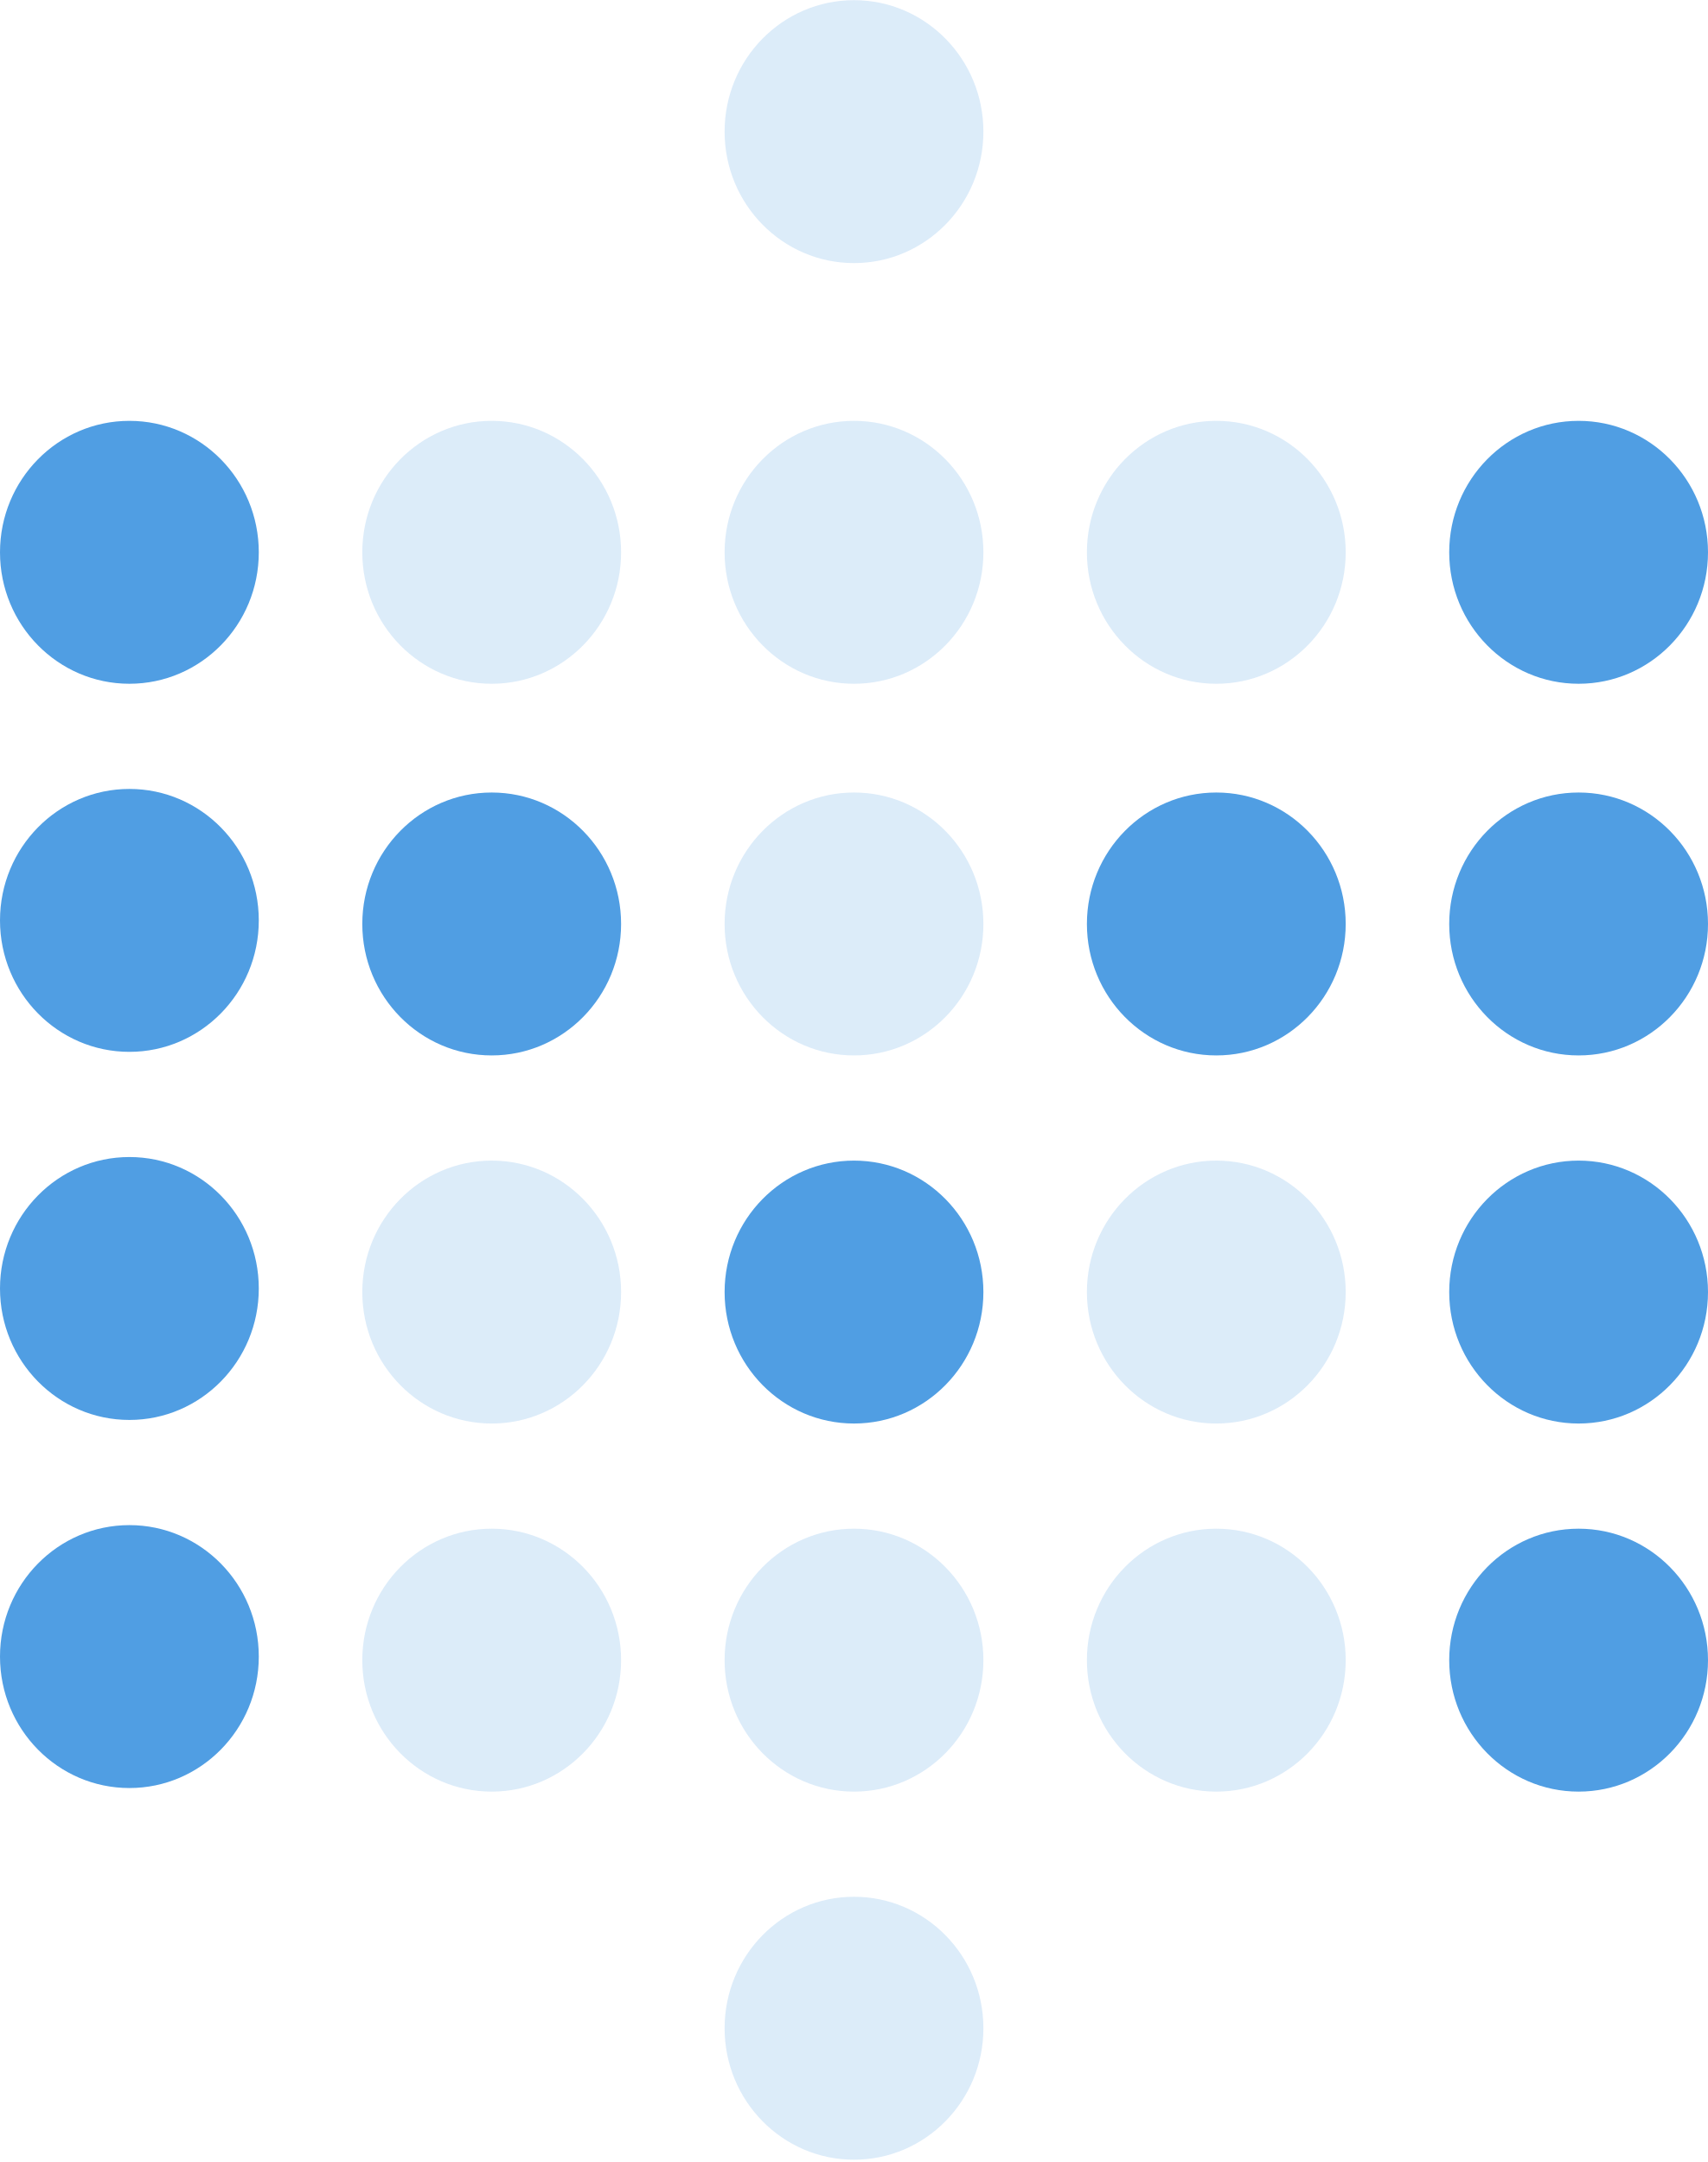
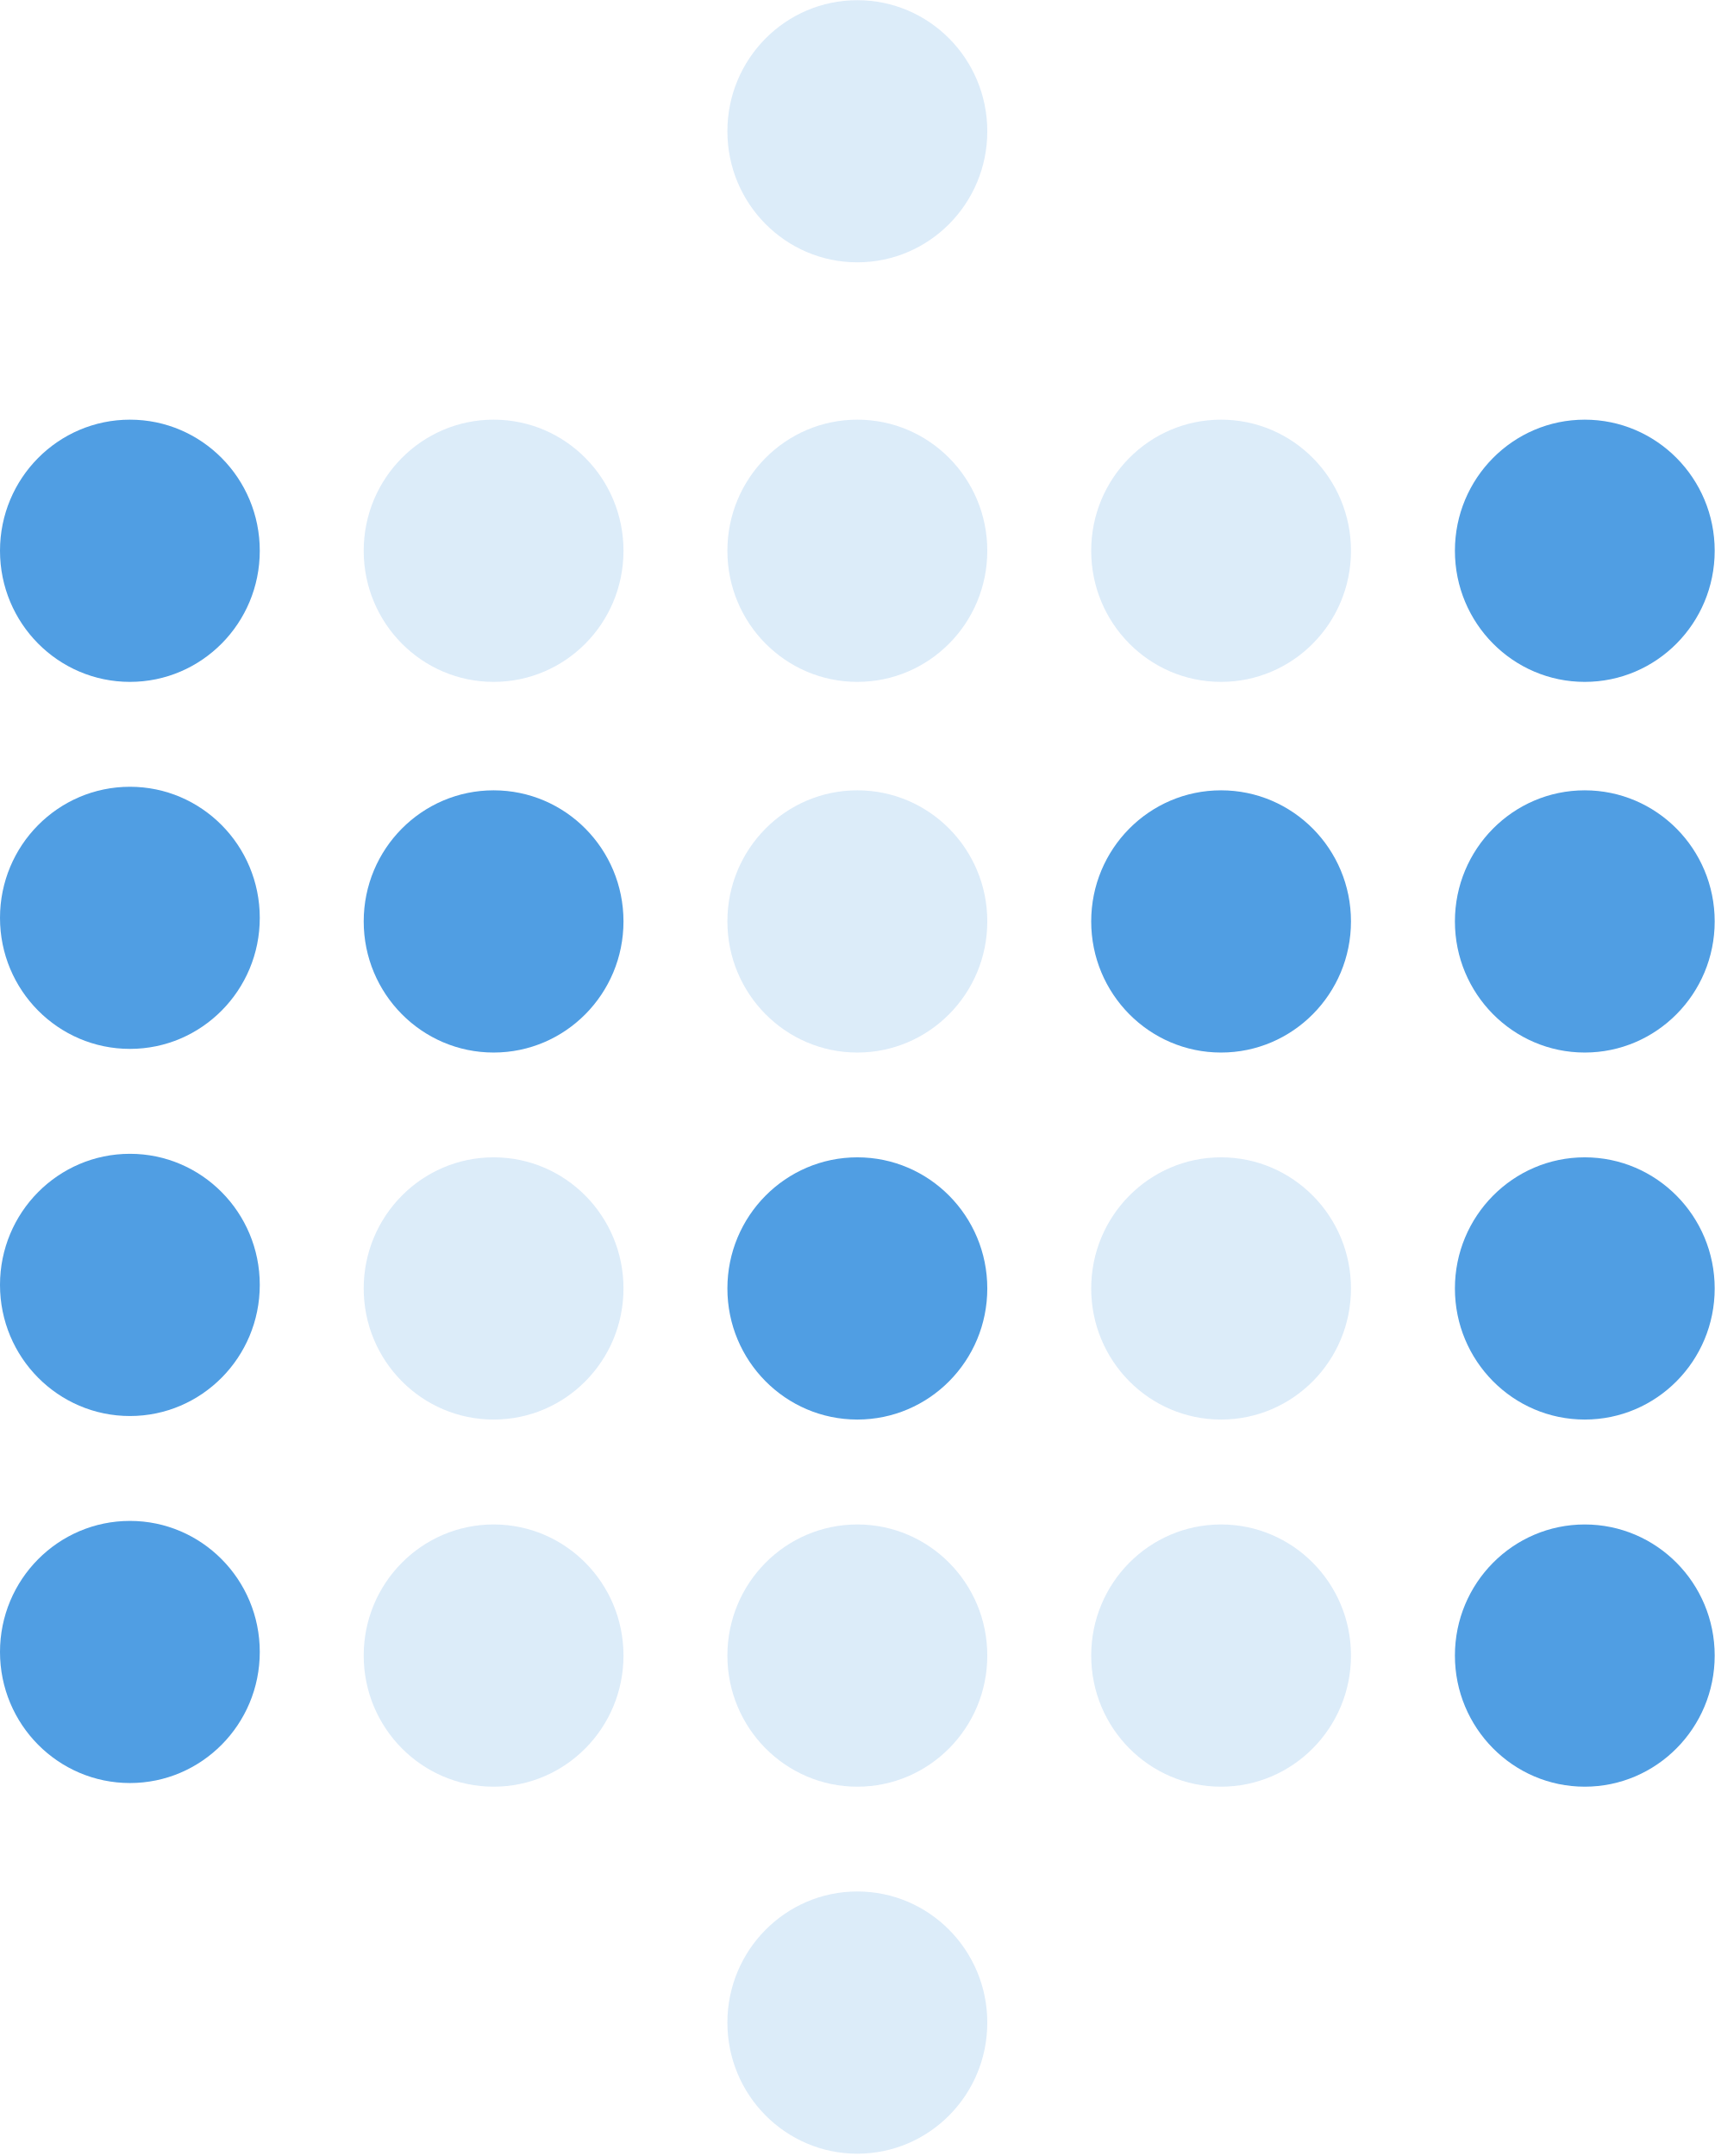
- <svg xmlns="http://www.w3.org/2000/svg" width="1975" height="2500" viewBox="0 0 256 324" preserveAspectRatio="xMidYMid">
-   <g fill="#509EE3">
-     <ellipse cx="19.394" cy="82.757" rx="19.394" ry="19.704" />
-     <ellipse cx="19.394" cy="137.928" rx="19.394" ry="19.704" />
-     <ellipse opacity=".2" cx="73.697" cy="82.757" rx="19.394" ry="19.704" />
-     <ellipse cx="73.697" cy="138.464" rx="19.394" ry="19.704" />
-     <ellipse opacity=".2" cx="128" cy="82.757" rx="19.394" ry="19.704" />
-     <ellipse opacity=".2" cx="128" cy="19.704" rx="19.394" ry="19.704" />
-     <ellipse opacity=".2" cx="128" cy="138.464" rx="19.394" ry="19.704" />
-     <ellipse opacity=".2" cx="182.303" cy="82.757" rx="19.394" ry="19.704" />
-     <ellipse cx="236.606" cy="82.757" rx="19.394" ry="19.704" />
-     <ellipse cx="182.303" cy="138.464" rx="19.394" ry="19.704" />
-     <ellipse cx="236.606" cy="138.464" rx="19.394" ry="19.704" />
-     <ellipse cx="19.394" cy="193.099" rx="19.394" ry="19.704" />
-     <ellipse opacity=".2" cx="73.697" cy="193.635" rx="19.394" ry="19.704" />
-     <ellipse cx="128" cy="193.635" rx="19.394" ry="19.704" />
-     <ellipse opacity=".2" cx="182.303" cy="193.635" rx="19.394" ry="19.704" />
-     <ellipse cx="236.606" cy="193.635" rx="19.394" ry="19.704" />
-     <ellipse cx="19.394" cy="248.27" rx="19.394" ry="19.704" />
-     <ellipse opacity=".2" cx="73.697" cy="248.806" rx="19.394" ry="19.704" />
-     <ellipse opacity=".2" cx="128" cy="248.806" rx="19.394" ry="19.704" />
-     <ellipse opacity=".2" cx="128" cy="303.977" rx="19.394" ry="19.704" />
-     <ellipse opacity=".2" cx="182.303" cy="248.806" rx="19.394" ry="19.704" />
-     <ellipse cx="236.606" cy="248.806" rx="19.394" ry="19.704" />
+ <svg xmlns="http://www.w3.org/2000/svg" xmlns:xlink="http://www.w3.org/1999/xlink" width="70pt" height="88pt" viewBox="0 0 70 88" version="1.1">
+   <defs>
+     <filter id="alpha" filterUnits="objectBoundingBox" x="0%" y="0%" width="100%" height="100%">
+       <feColorMatrix type="matrix" in="SourceGraphic" values="0 0 0 0 1 0 0 0 0 1 0 0 0 0 1 0 0 0 1 0" />
+     </filter>
+     <mask id="mask0">
+       <g filter="url(#alpha)">
+         <rect x="0" y="0" width="70" height="88" style="fill:rgb(0%,0%,0%);fill-opacity:0.2;stroke:none;" />
+       </g>
+     </mask>
+     <clipPath id="clip1">
+       <rect x="0" y="0" width="70" height="88" />
+     </clipPath>
+     <g id="surface5" clip-path="url(#clip1)">
+       <path style=" stroke:none;fill-rule:nonzero;fill:rgb(31.373%,61.961%,89.02%);fill-opacity:1;" d="M 25.453 22.48 C 25.453 19.523 23.082 17.129 20.152 17.129 C 17.223 17.129 14.848 19.523 14.848 22.48 C 14.848 25.438 17.223 27.832 20.152 27.832 C 23.082 27.832 25.453 25.438 25.453 22.48 Z M 25.453 22.48 " />
+     </g>
+     <mask id="mask1">
+       <g filter="url(#alpha)">
+         <rect x="0" y="0" width="70" height="88" style="fill:rgb(0%,0%,0%);fill-opacity:0.2;stroke:none;" />
+       </g>
+     </mask>
+     <clipPath id="clip2">
+       <rect x="0" y="0" width="70" height="88" />
+     </clipPath>
+     <g id="surface8" clip-path="url(#clip2)">
+       <path style=" stroke:none;fill-rule:nonzero;fill:rgb(31.373%,61.961%,89.02%);fill-opacity:1;" d="M 40.305 22.48 C 40.305 19.523 37.93 17.129 35 17.129 C 32.07 17.129 29.695 19.523 29.695 22.48 C 29.695 25.438 32.07 27.832 35 27.832 C 37.93 27.832 40.305 25.438 40.305 22.48 Z M 40.305 22.48 " />
+     </g>
+     <mask id="mask2">
+       <g filter="url(#alpha)">
+         <rect x="0" y="0" width="70" height="88" style="fill:rgb(0%,0%,0%);fill-opacity:0.2;stroke:none;" />
+       </g>
+     </mask>
+     <clipPath id="clip3">
+       <rect x="0" y="0" width="70" height="88" />
+     </clipPath>
+     <g id="surface11" clip-path="url(#clip3)">
+       <path style=" stroke:none;fill-rule:nonzero;fill:rgb(31.373%,61.961%,89.02%);fill-opacity:1;" d="M 40.305 5.359 C 40.305 2.402 37.93 0.008 35 0.008 C 32.07 0.008 29.695 2.402 29.695 5.359 C 29.695 8.312 32.07 10.707 35 10.707 C 37.93 10.707 40.305 8.312 40.305 5.359 Z M 40.305 5.359 " />
+     </g>
+     <mask id="mask3">
+       <g filter="url(#alpha)">
+         <rect x="0" y="0" width="70" height="88" style="fill:rgb(0%,0%,0%);fill-opacity:0.2;stroke:none;" />
+       </g>
+     </mask>
+     <clipPath id="clip4">
+       <rect x="0" y="0" width="70" height="88" />
+     </clipPath>
+     <g id="surface14" clip-path="url(#clip4)">
+       <path style=" stroke:none;fill-rule:nonzero;fill:rgb(31.373%,61.961%,89.02%);fill-opacity:1;" d="M 40.305 37.609 C 40.305 34.652 37.93 32.258 35 32.258 C 32.07 32.258 29.695 34.652 29.695 37.609 C 29.695 40.562 32.07 42.961 35 42.961 C 37.93 42.961 40.305 40.562 40.305 37.609 Z M 40.305 37.609 " />
+     </g>
+     <mask id="mask4">
+       <g filter="url(#alpha)">
+         <rect x="0" y="0" width="70" height="88" style="fill:rgb(0%,0%,0%);fill-opacity:0.2;stroke:none;" />
+       </g>
+     </mask>
+     <clipPath id="clip5">
+       <rect x="0" y="0" width="70" height="88" />
+     </clipPath>
+     <g id="surface17" clip-path="url(#clip5)">
+       <path style=" stroke:none;fill-rule:nonzero;fill:rgb(31.373%,61.961%,89.02%);fill-opacity:1;" d="M 55.152 22.48 C 55.152 19.523 52.777 17.129 49.848 17.129 C 46.918 17.129 44.547 19.523 44.547 22.48 C 44.547 25.438 46.918 27.832 49.848 27.832 C 52.777 27.832 55.152 25.438 55.152 22.48 Z M 55.152 22.48 " />
+     </g>
+     <mask id="mask5">
+       <g filter="url(#alpha)">
+         <rect x="0" y="0" width="70" height="88" style="fill:rgb(0%,0%,0%);fill-opacity:0.2;stroke:none;" />
+       </g>
+     </mask>
+     <clipPath id="clip6">
+       <rect x="0" y="0" width="70" height="88" />
+     </clipPath>
+     <g id="surface20" clip-path="url(#clip6)">
+       <path style=" stroke:none;fill-rule:nonzero;fill:rgb(31.373%,61.961%,89.02%);fill-opacity:1;" d="M 25.453 52.59 C 25.453 49.637 23.082 47.238 20.152 47.238 C 17.223 47.238 14.848 49.637 14.848 52.59 C 14.848 55.547 17.223 57.941 20.152 57.941 C 23.082 57.941 25.453 55.547 25.453 52.59 Z M 25.453 52.59 " />
+     </g>
+     <mask id="mask6">
+       <g filter="url(#alpha)">
+         <rect x="0" y="0" width="70" height="88" style="fill:rgb(0%,0%,0%);fill-opacity:0.2;stroke:none;" />
+       </g>
+     </mask>
+     <clipPath id="clip7">
+       <rect x="0" y="0" width="70" height="88" />
+     </clipPath>
+     <g id="surface23" clip-path="url(#clip7)">
+       <path style=" stroke:none;fill-rule:nonzero;fill:rgb(31.373%,61.961%,89.02%);fill-opacity:1;" d="M 55.152 52.59 C 55.152 49.637 52.777 47.238 49.848 47.238 C 46.918 47.238 44.547 49.637 44.547 52.59 C 44.547 55.547 46.918 57.941 49.848 57.941 C 52.777 57.941 55.152 55.547 55.152 52.59 Z M 55.152 52.59 " />
+     </g>
+     <mask id="mask7">
+       <g filter="url(#alpha)">
+         <rect x="0" y="0" width="70" height="88" style="fill:rgb(0%,0%,0%);fill-opacity:0.2;stroke:none;" />
+       </g>
+     </mask>
+     <clipPath id="clip8">
+       <rect x="0" y="0" width="70" height="88" />
+     </clipPath>
+     <g id="surface26" clip-path="url(#clip8)">
+       <path style=" stroke:none;fill-rule:nonzero;fill:rgb(31.373%,61.961%,89.02%);fill-opacity:1;" d="M 25.453 67.574 C 25.453 64.617 23.082 62.223 20.152 62.223 C 17.223 62.223 14.848 64.617 14.848 67.574 C 14.848 70.527 17.223 72.926 20.152 72.926 C 23.082 72.926 25.453 70.527 25.453 67.574 Z M 25.453 67.574 " />
+     </g>
+     <mask id="mask8">
+       <g filter="url(#alpha)">
+         <rect x="0" y="0" width="70" height="88" style="fill:rgb(0%,0%,0%);fill-opacity:0.2;stroke:none;" />
+       </g>
+     </mask>
+     <clipPath id="clip9">
+       <rect x="0" y="0" width="70" height="88" />
+     </clipPath>
+     <g id="surface29" clip-path="url(#clip9)">
+       <path style=" stroke:none;fill-rule:nonzero;fill:rgb(31.373%,61.961%,89.02%);fill-opacity:1;" d="M 40.305 67.574 C 40.305 64.617 37.93 62.223 35 62.223 C 32.07 62.223 29.695 64.617 29.695 67.574 C 29.695 70.527 32.07 72.926 35 72.926 C 37.93 72.926 40.305 70.527 40.305 67.574 Z M 40.305 67.574 " />
+     </g>
+     <mask id="mask9">
+       <g filter="url(#alpha)">
+         <rect x="0" y="0" width="70" height="88" style="fill:rgb(0%,0%,0%);fill-opacity:0.2;stroke:none;" />
+       </g>
+     </mask>
+     <clipPath id="clip10">
+       <rect x="0" y="0" width="70" height="88" />
+     </clipPath>
+     <g id="surface32" clip-path="url(#clip10)">
+       <path style=" stroke:none;fill-rule:nonzero;fill:rgb(31.373%,61.961%,89.02%);fill-opacity:1;" d="M 40.305 82.555 C 40.305 79.602 37.93 77.203 35 77.203 C 32.07 77.203 29.695 79.602 29.695 82.555 C 29.695 85.512 32.07 87.906 35 87.906 C 37.93 87.906 40.305 85.512 40.305 82.555 Z M 40.305 82.555 " />
+     </g>
+     <mask id="mask10">
+       <g filter="url(#alpha)">
+         <rect x="0" y="0" width="70" height="88" style="fill:rgb(0%,0%,0%);fill-opacity:0.2;stroke:none;" />
+       </g>
+     </mask>
+     <clipPath id="clip11">
+       <rect x="0" y="0" width="70" height="88" />
+     </clipPath>
+     <g id="surface35" clip-path="url(#clip11)">
+       <path style=" stroke:none;fill-rule:nonzero;fill:rgb(31.373%,61.961%,89.02%);fill-opacity:1;" d="M 55.152 67.574 C 55.152 64.617 52.777 62.223 49.848 62.223 C 46.918 62.223 44.547 64.617 44.547 67.574 C 44.547 70.527 46.918 72.926 49.848 72.926 C 52.777 72.926 55.152 70.527 55.152 67.574 Z M 55.152 67.574 " />
+     </g>
+   </defs>
+   <g id="surface1">
+     <path style=" stroke:none;fill-rule:nonzero;fill:rgb(31.373%,61.961%,89.02%);fill-opacity:1;" d="M 10.605 22.48 C 10.605 19.523 8.23 17.129 5.305 17.129 C 2.375 17.129 0 19.523 0 22.48 C 0 25.438 2.375 27.832 5.305 27.832 C 8.23 27.832 10.605 25.438 10.605 22.48 Z M 10.605 22.48 " />
+     <path style=" stroke:none;fill-rule:nonzero;fill:rgb(31.373%,61.961%,89.02%);fill-opacity:1;" d="M 10.605 37.465 C 10.605 34.508 8.23 32.113 5.305 32.113 C 2.375 32.113 0 34.508 0 37.465 C 0 40.418 2.375 42.812 5.305 42.812 C 8.23 42.812 10.605 40.418 10.605 37.465 Z M 10.605 37.465 " />
+     <use xlink:href="#surface5" mask="url(#mask0)" />
+     <path style=" stroke:none;fill-rule:nonzero;fill:rgb(31.373%,61.961%,89.02%);fill-opacity:1;" d="M 25.453 37.609 C 25.453 34.652 23.082 32.258 20.152 32.258 C 17.223 32.258 14.848 34.652 14.848 37.609 C 14.848 40.562 17.223 42.961 20.152 42.961 C 23.082 42.961 25.453 40.562 25.453 37.609 Z M 25.453 37.609 " />
+     <use xlink:href="#surface8" mask="url(#mask1)" />
+     <use xlink:href="#surface11" mask="url(#mask2)" />
+     <use xlink:href="#surface14" mask="url(#mask3)" />
+     <use xlink:href="#surface17" mask="url(#mask4)" />
+     <path style=" stroke:none;fill-rule:nonzero;fill:rgb(31.373%,61.961%,89.02%);fill-opacity:1;" d="M 70 22.48 C 70 19.523 67.625 17.129 64.695 17.129 C 61.77 17.129 59.395 19.523 59.395 22.48 C 59.395 25.438 61.77 27.832 64.695 27.832 C 67.625 27.832 70 25.438 70 22.48 Z M 70 22.48 " />
+     <path style=" stroke:none;fill-rule:nonzero;fill:rgb(31.373%,61.961%,89.02%);fill-opacity:1;" d="M 55.152 37.609 C 55.152 34.652 52.777 32.258 49.848 32.258 C 46.918 32.258 44.547 34.652 44.547 37.609 C 44.547 40.562 46.918 42.961 49.848 42.961 C 52.777 42.961 55.152 40.562 55.152 37.609 Z M 55.152 37.609 " />
+     <path style=" stroke:none;fill-rule:nonzero;fill:rgb(31.373%,61.961%,89.02%);fill-opacity:1;" d="M 70 37.609 C 70 34.652 67.625 32.258 64.695 32.258 C 61.77 32.258 59.395 34.652 59.395 37.609 C 59.395 40.562 61.77 42.961 64.695 42.961 C 67.625 42.961 70 40.562 70 37.609 Z M 70 37.609 " />
+     <path style=" stroke:none;fill-rule:nonzero;fill:rgb(31.373%,61.961%,89.02%);fill-opacity:1;" d="M 10.605 52.445 C 10.605 49.488 8.23 47.094 5.305 47.094 C 2.375 47.094 0 49.488 0 52.445 C 0 55.402 2.375 57.797 5.305 57.797 C 8.23 57.797 10.605 55.402 10.605 52.445 Z M 10.605 52.445 " />
+     <use xlink:href="#surface20" mask="url(#mask5)" />
+     <path style=" stroke:none;fill-rule:nonzero;fill:rgb(31.373%,61.961%,89.02%);fill-opacity:1;" d="M 40.305 52.59 C 40.305 49.637 37.93 47.238 35 47.238 C 32.07 47.238 29.695 49.637 29.695 52.59 C 29.695 55.547 32.07 57.941 35 57.941 C 37.93 57.941 40.305 55.547 40.305 52.59 Z M 40.305 52.59 " />
+     <use xlink:href="#surface23" mask="url(#mask6)" />
+     <path style=" stroke:none;fill-rule:nonzero;fill:rgb(31.373%,61.961%,89.02%);fill-opacity:1;" d="M 70 52.59 C 70 49.637 67.625 47.238 64.695 47.238 C 61.77 47.238 59.395 49.637 59.395 52.59 C 59.395 55.547 61.77 57.941 64.695 57.941 C 67.625 57.941 70 55.547 70 52.59 Z M 70 52.59 " />
+     <path style=" stroke:none;fill-rule:nonzero;fill:rgb(31.373%,61.961%,89.02%);fill-opacity:1;" d="M 10.605 67.426 C 10.605 64.473 8.23 62.078 5.305 62.078 C 2.375 62.078 0 64.473 0 67.426 C 0 70.383 2.375 72.777 5.305 72.777 C 8.23 72.777 10.605 70.383 10.605 67.426 Z M 10.605 67.426 " />
+     <use xlink:href="#surface26" mask="url(#mask7)" />
+     <use xlink:href="#surface29" mask="url(#mask8)" />
+     <use xlink:href="#surface32" mask="url(#mask9)" />
+     <use xlink:href="#surface35" mask="url(#mask10)" />
+     <path style=" stroke:none;fill-rule:nonzero;fill:rgb(31.373%,61.961%,89.02%);fill-opacity:1;" d="M 70 67.574 C 70 64.617 67.625 62.223 64.695 62.223 C 61.77 62.223 59.395 64.617 59.395 67.574 C 59.395 70.527 61.77 72.926 64.695 72.926 C 67.625 72.926 70 70.527 70 67.574 Z M 70 67.574 " />
  </g>
</svg>
